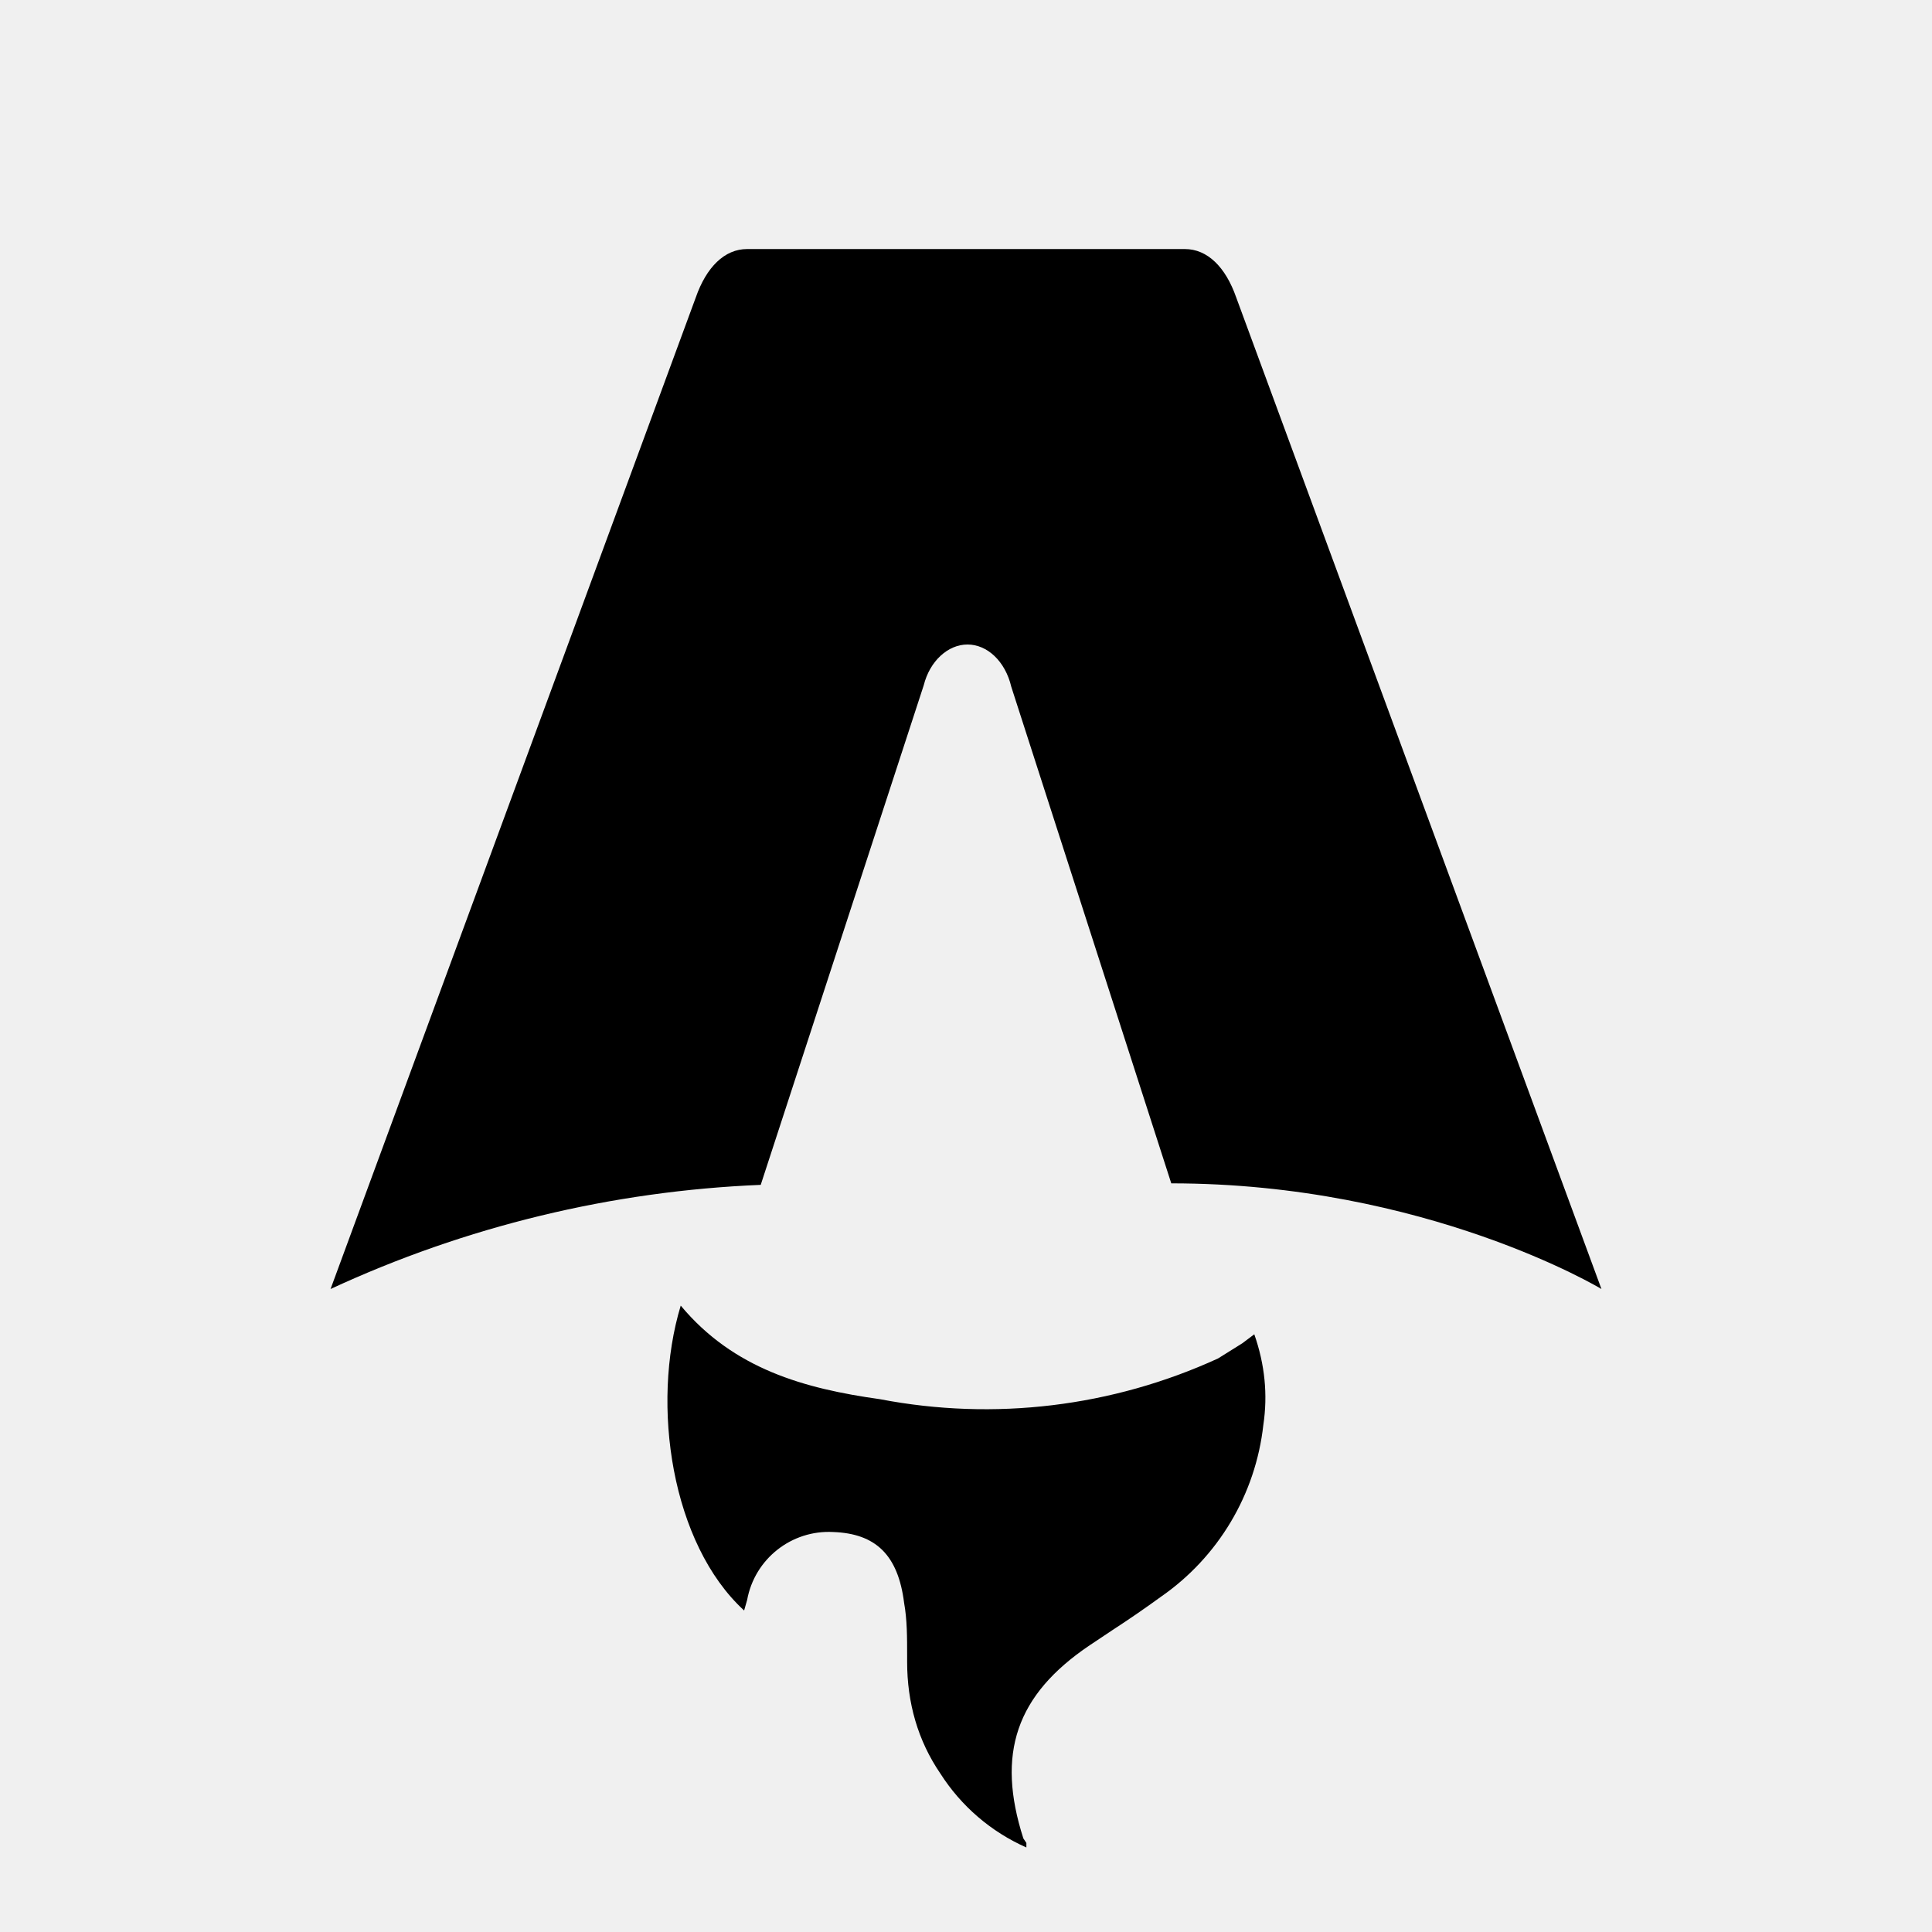
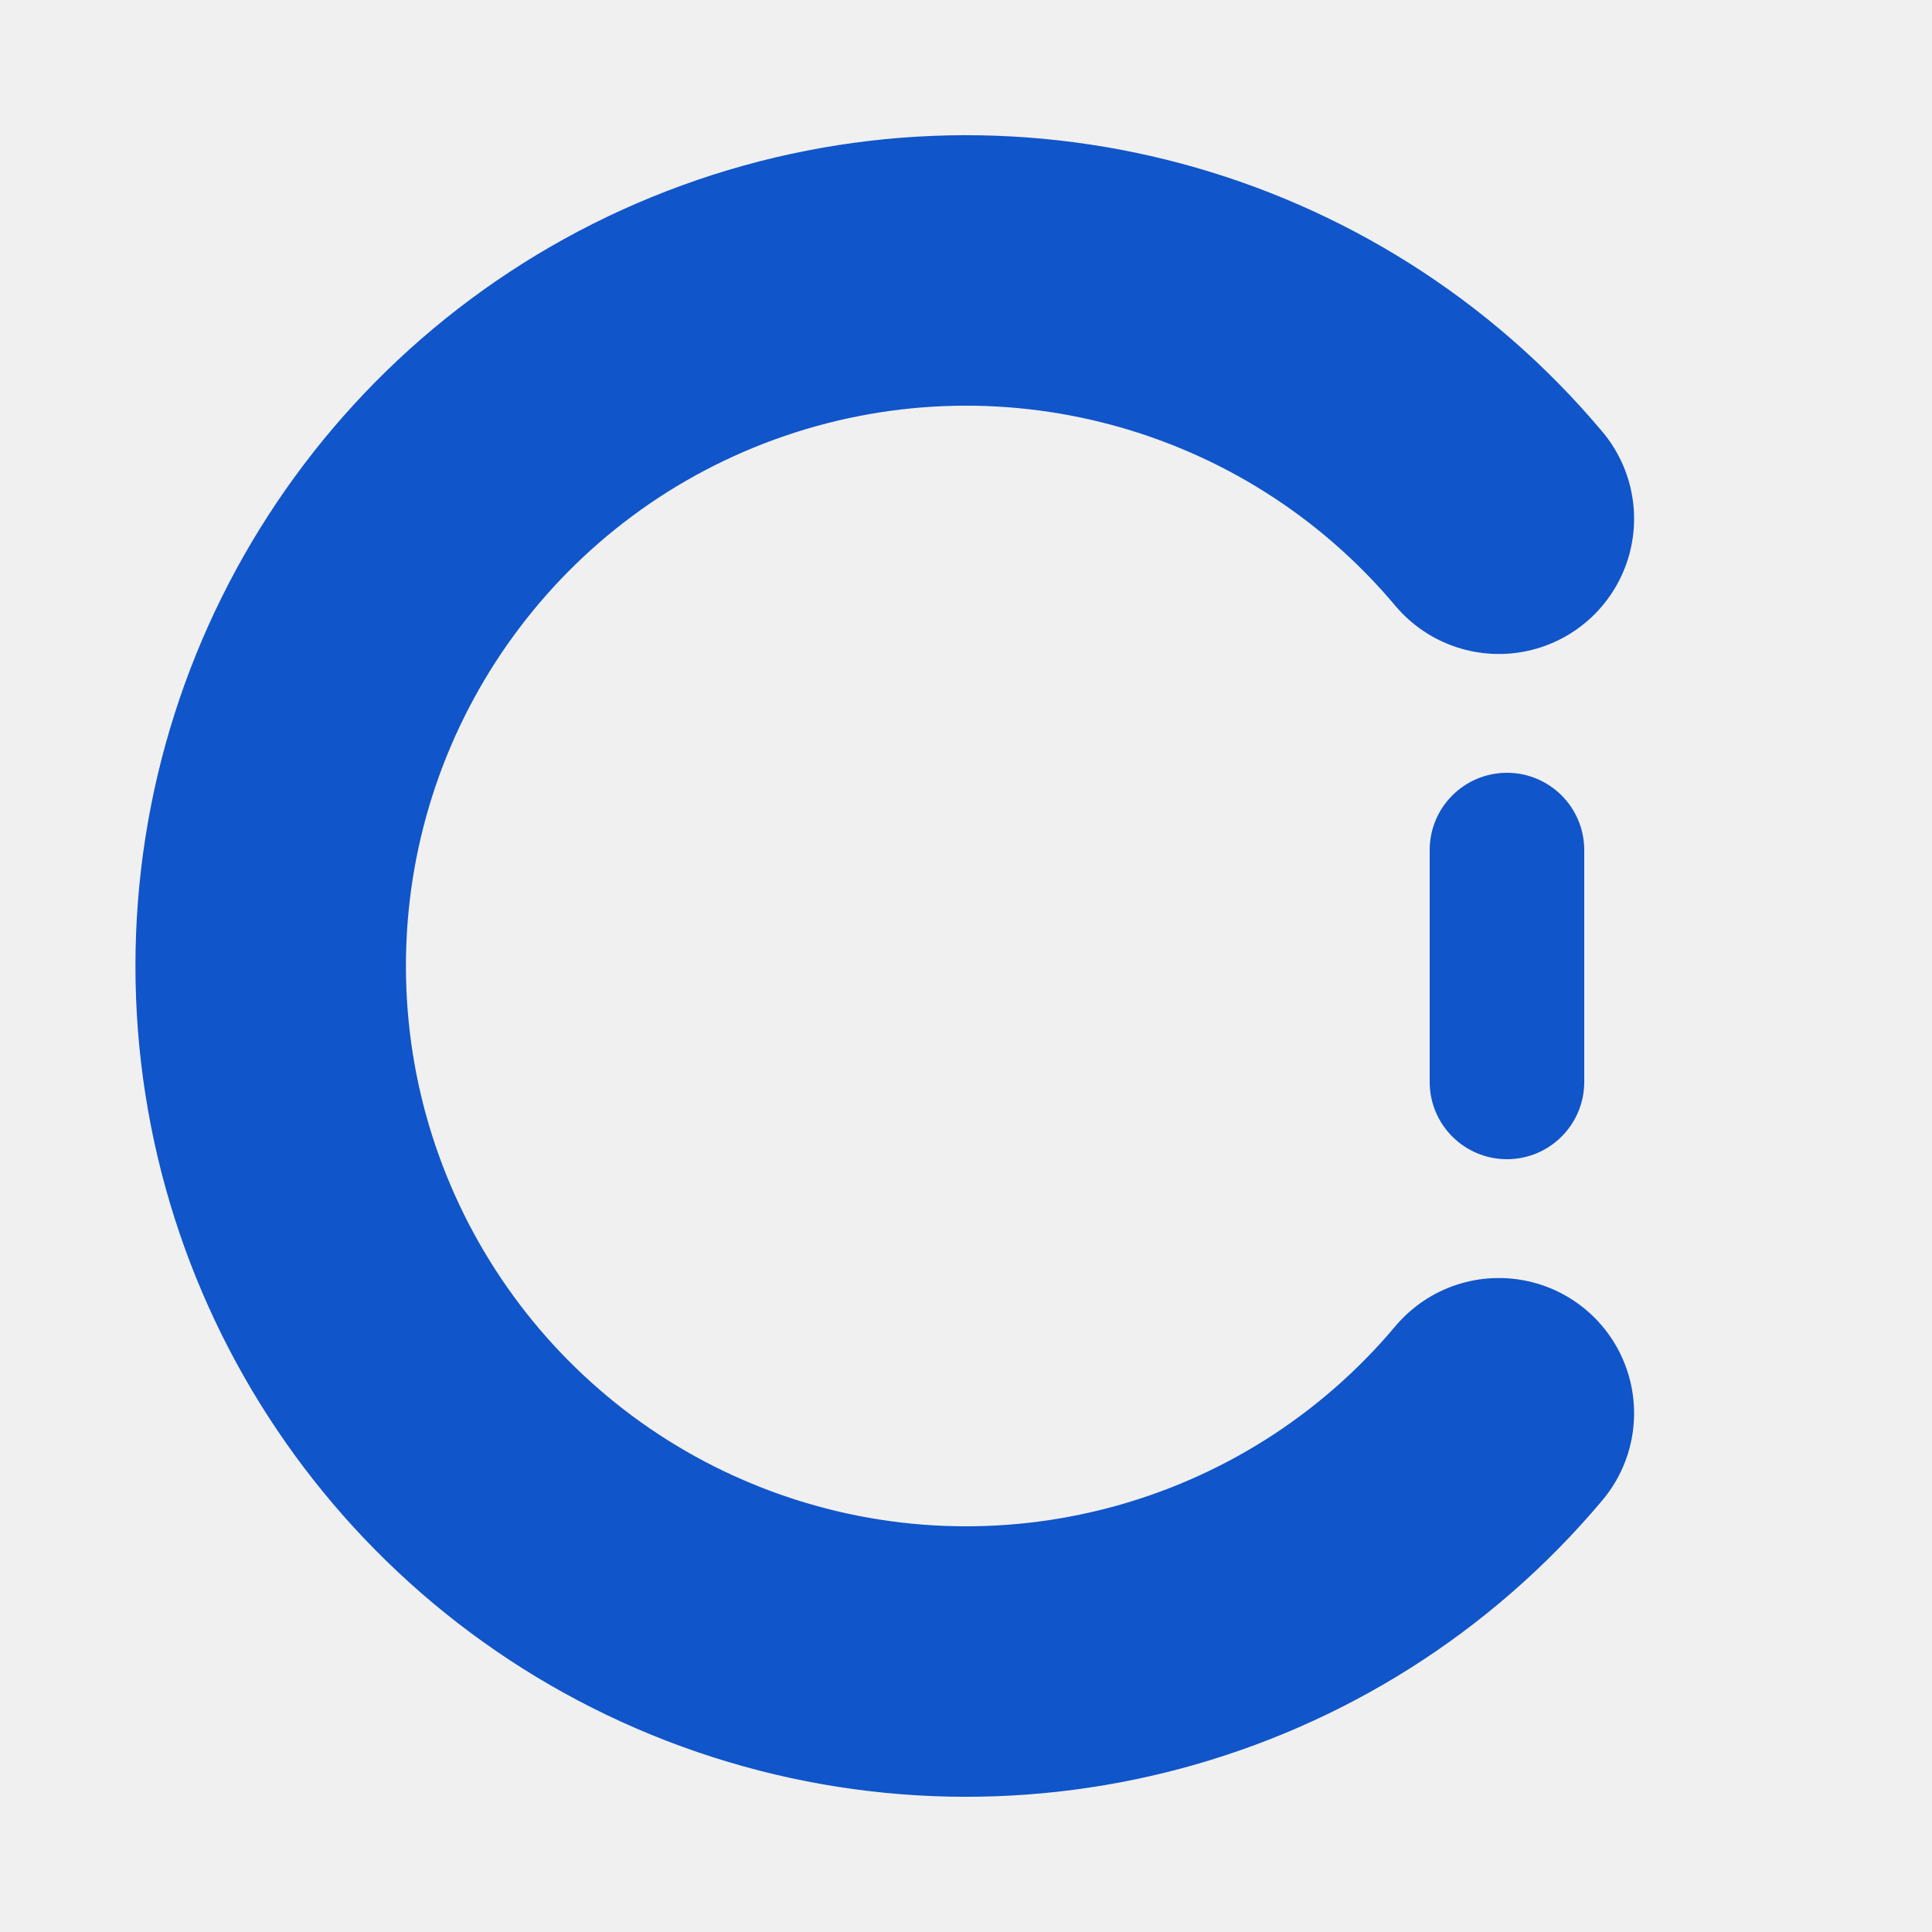
- <svg xmlns="http://www.w3.org/2000/svg" fill="none" viewBox="0 0 128 128">
-   <path d="M50.4 78.5a75.1 75.1 0 0 0-28.5 6.9l24.2-65.7c.7-2 1.9-3.2 3.4-3.2h29c1.5 0 2.7 1.2 3.4 3.2l24.2 65.7s-11.6-7-28.5-7L67 45.5c-.4-1.7-1.6-2.8-2.9-2.8-1.3 0-2.5 1.1-2.9 2.7L50.4 78.5Zm-1.1 28.2Zm-4.2-20.2c-2 6.6-.6 15.8 4.2 20.2a17.5 17.5 0 0 1 .2-.7 5.5 5.5 0 0 1 5.7-4.5c2.8.1 4.3 1.5 4.7 4.7.2 1.1.2 2.3.2 3.5v.4c0 2.7.7 5.2 2.2 7.4a13 13 0 0 0 5.7 4.9v-.3l-.2-.3c-1.8-5.6-.5-9.5 4.4-12.8l1.5-1a73 73 0 0 0 3.2-2.2 16 16 0 0 0 6.8-11.4c.3-2 .1-4-.6-6l-.8.6-1.6 1a37 37 0 0 1-22.4 2.7c-5-.7-9.7-2-13.2-6.2Z" />
-   <style>
-         path { fill: #000; }
-         @media (prefers-color-scheme: dark) {
-             path { fill: #FFF; }
-         }
-     </style>
+ <svg xmlns="http://www.w3.org/2000/svg" viewBox="0 0 100 100">
+   <path d="M 77.58 73.15 A 36 36 0 1 1 77.58 26.85" fill="none" stroke="#1055c9" stroke-width="14" stroke-linecap="round" />
+   <rect x="74" y="40" width="8" height="20" rx="4" fill="#1055c9" />
</svg>
